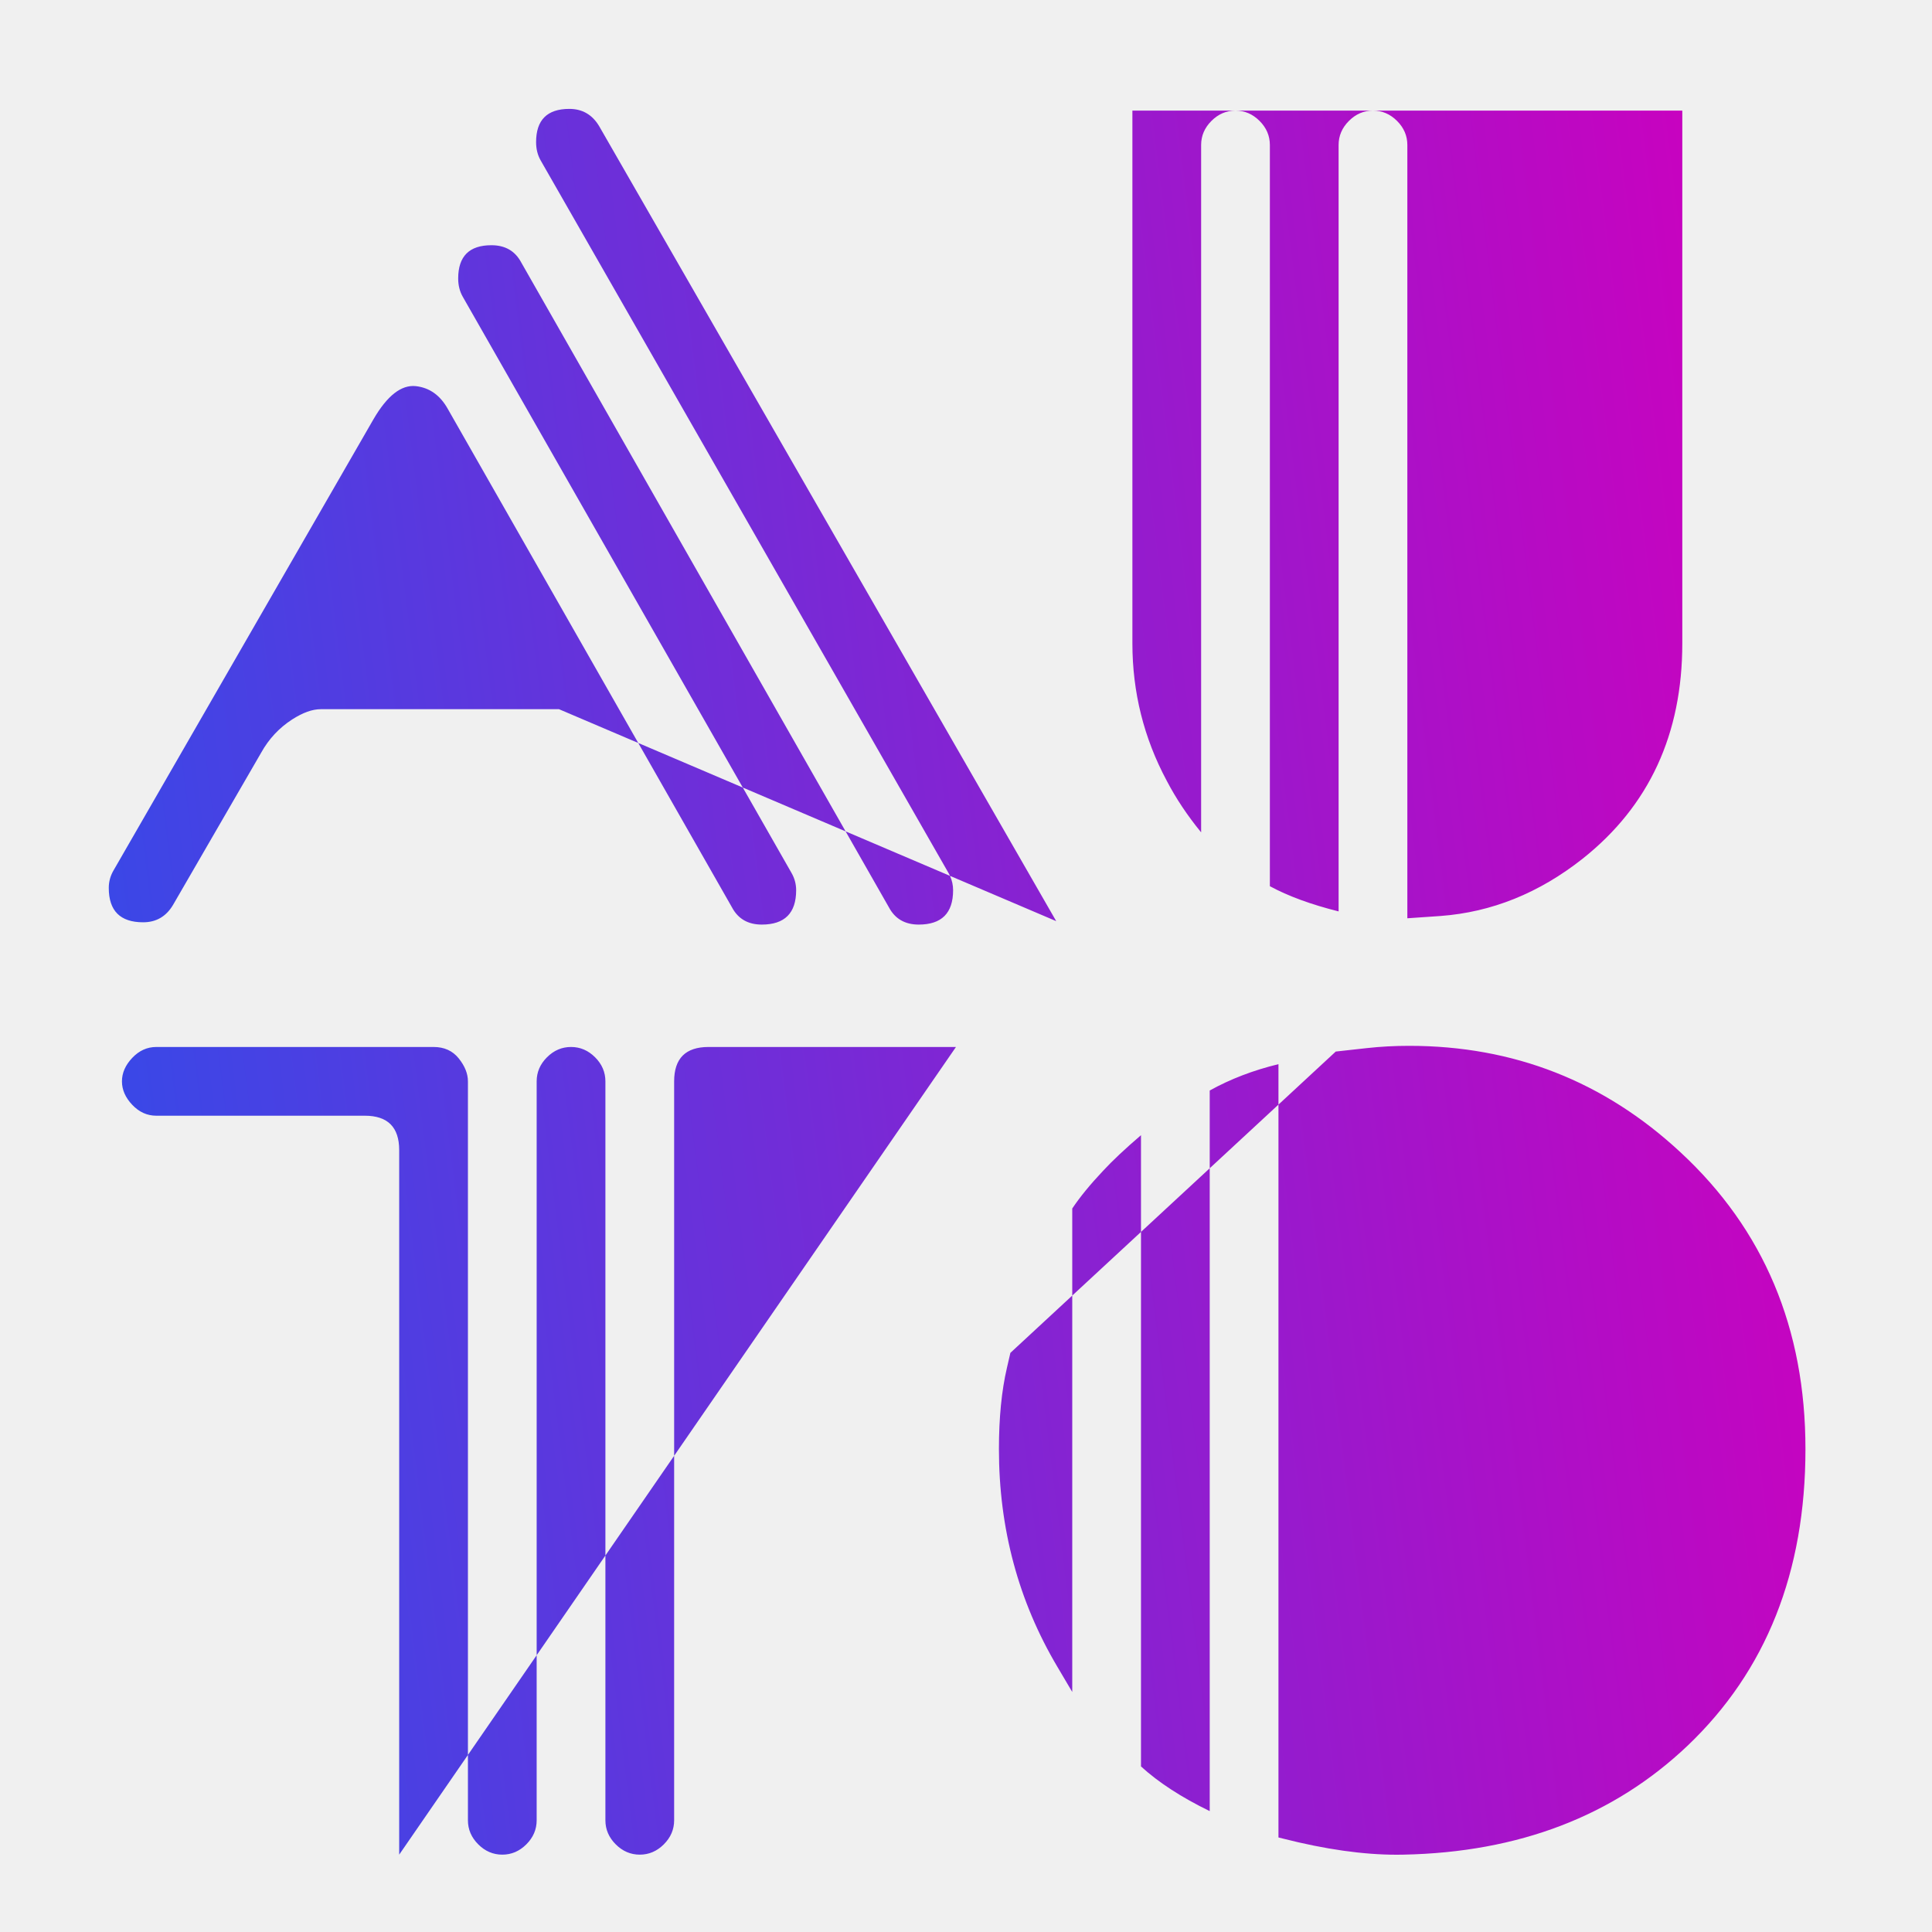
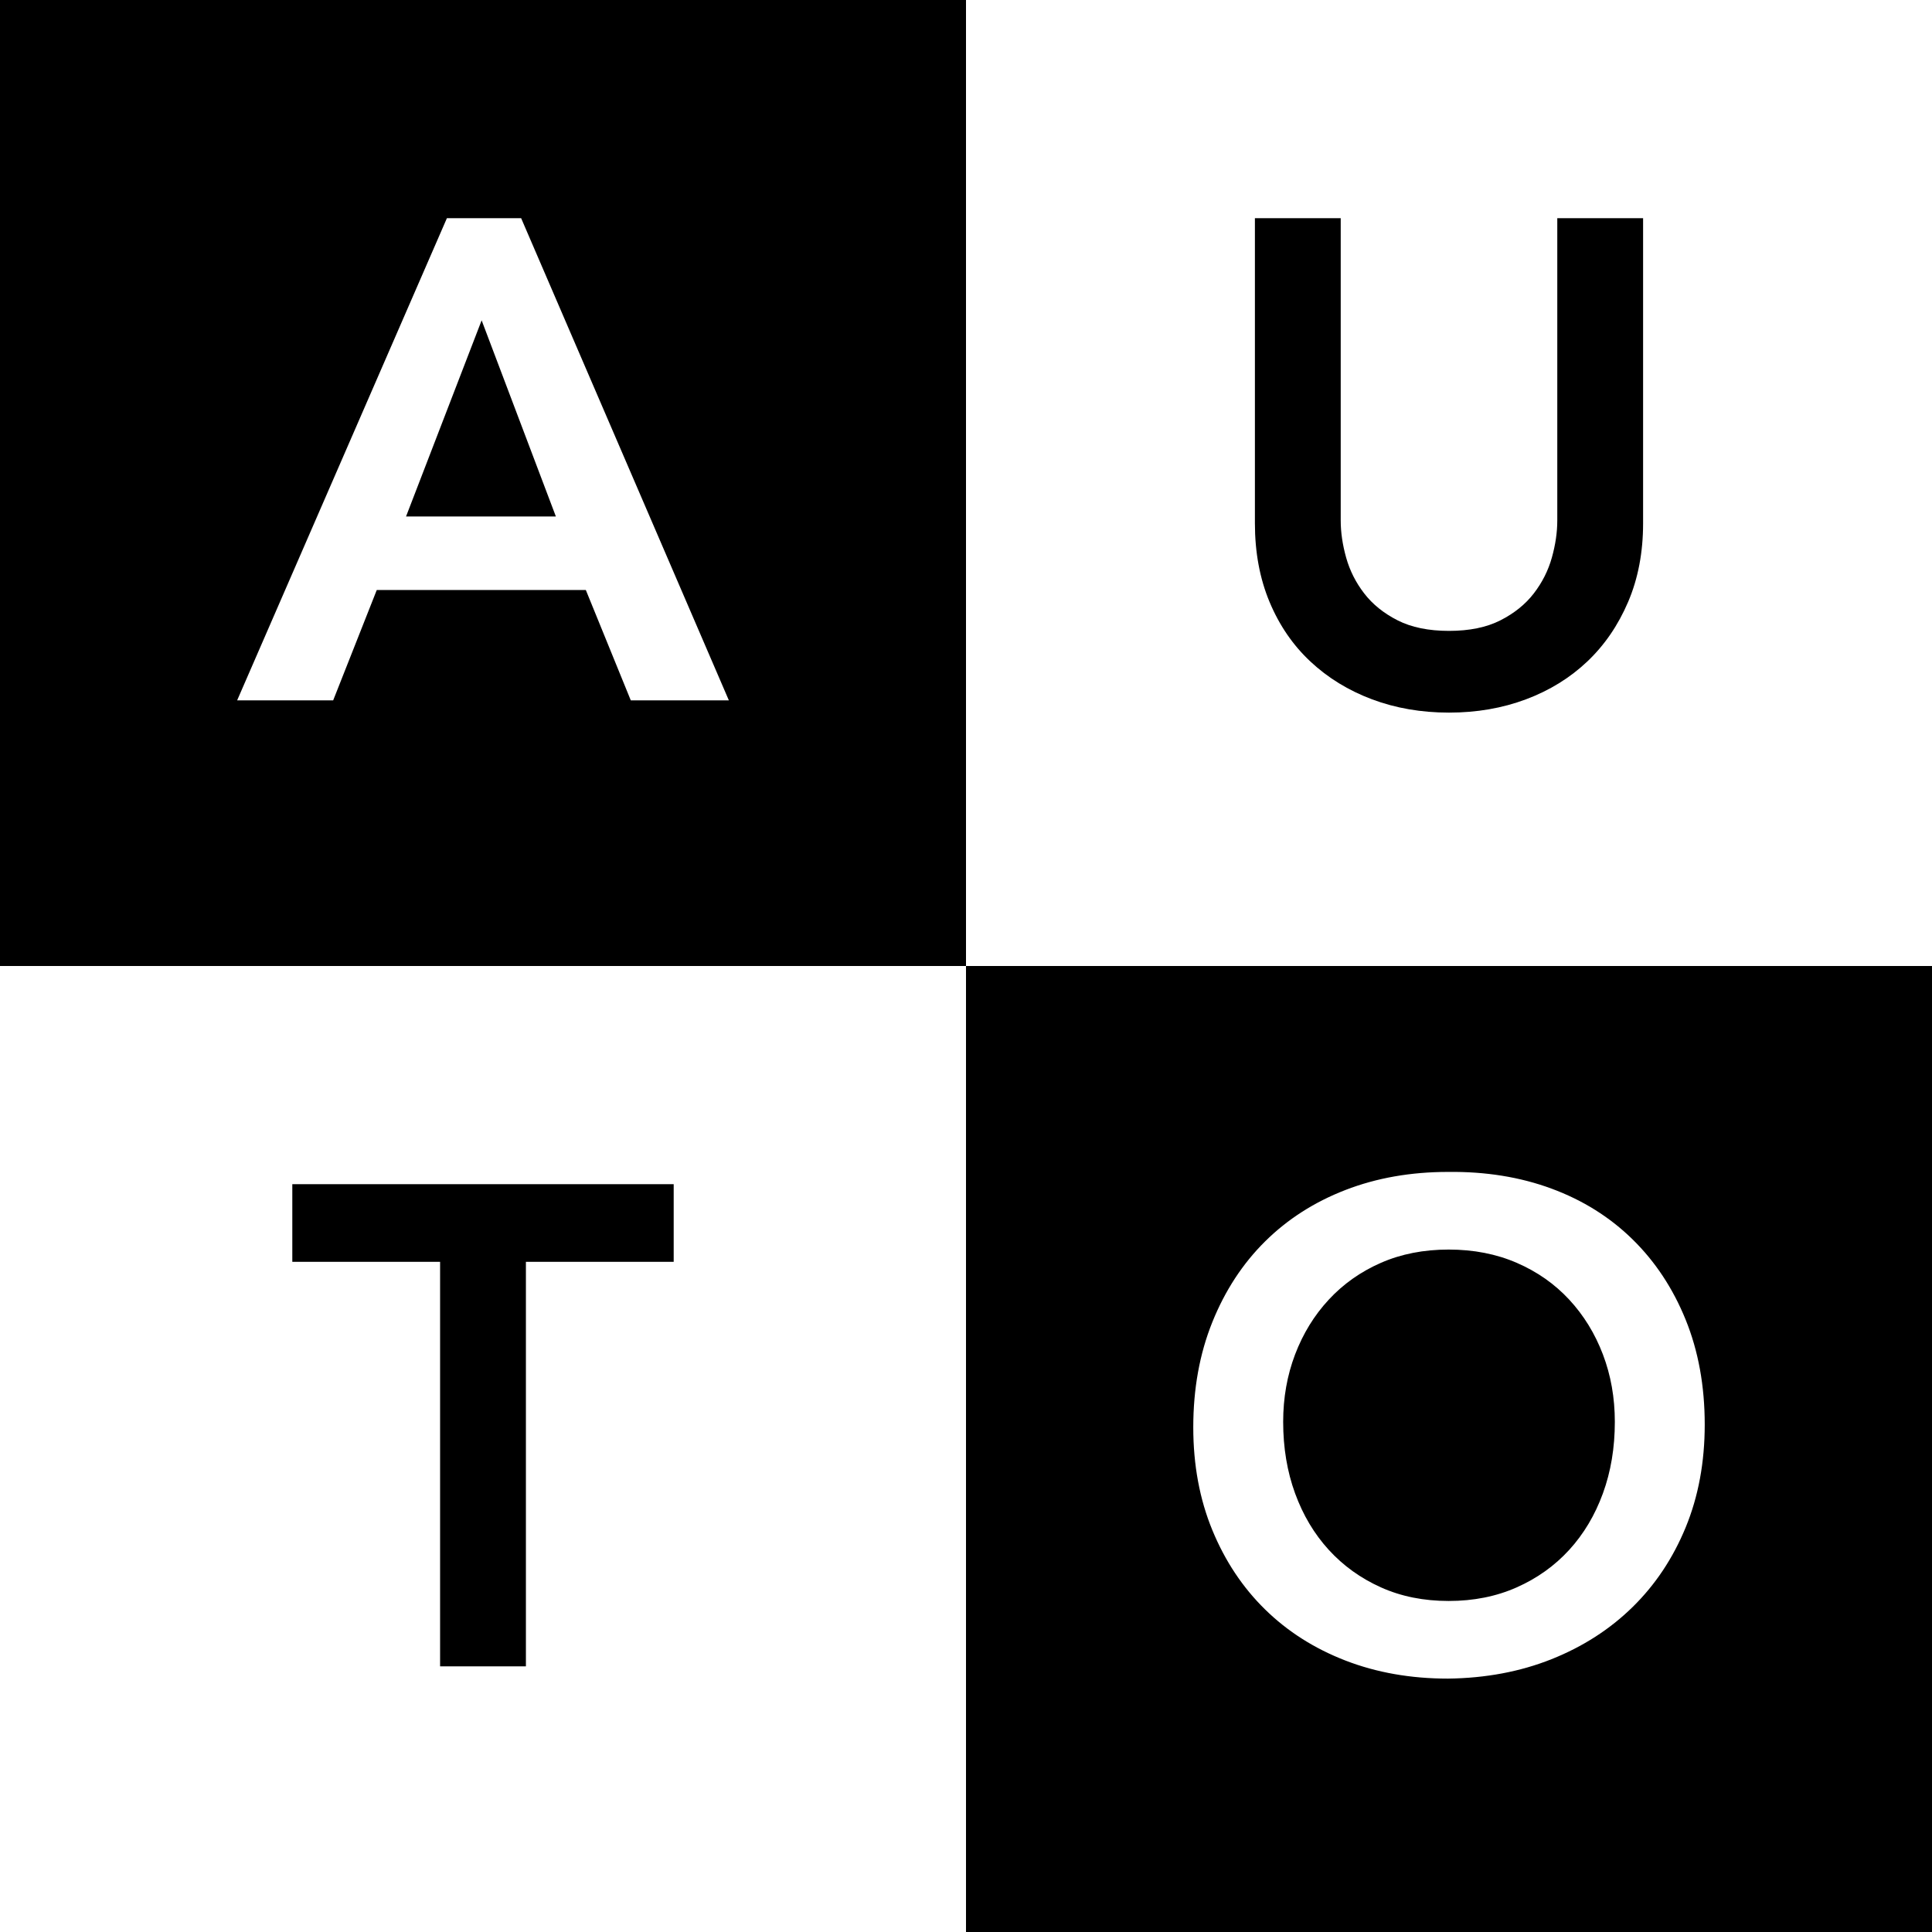
- <svg xmlns="http://www.w3.org/2000/svg" width="1000px" height="1000px" viewBox="0 0 1000 1000" version="1.1">
-   <defs>
-     <linearGradient id="linear-gradient" gradientUnits="userSpaceOnUse" x1="20.575" y1="565.64" x2="954.807" y2="449.238">
-       <stop offset="0" stop-color="#334be9" stop-opacity="1" />
-       <stop offset="1" stop-color="#cd00be" stop-opacity="1" />
-     </linearGradient>
-   </defs>
-   <path id="AU-TO" d="M722.925 960 C705.576 960 685.969 957.221 664.103 951.662 L661.73 951.068 661.73 571.742 691.38 544.285 707.39 542.506 C714.505 541.715 721.818 541.32 729.329 541.32 783.488 541.32 830.334 559.702 869.866 596.467 912.956 636.394 934.499 687.588 934.499 750.049 934.499 813.695 914.141 864.89 873.423 903.631 835.077 940 786.058 958.777 726.364 959.963 725.228 959.988 724.082 960 722.925 960 Z M661.73 571.742 L626.151 604.689 626.151 564.447 C636.825 558.517 648.684 553.971 661.73 550.809 L661.73 571.742 Z M626.151 604.689 L626.151 937.43 C611.525 930.314 599.666 922.604 590.573 914.303 L590.573 637.637 626.151 604.689 Z M590.573 637.637 L554.993 670.586 554.993 625.523 C558.947 619.594 564.285 613.071 571.005 605.955 575.749 600.816 582.272 594.688 590.573 587.572 L590.573 637.637 Z M554.993 670.586 L554.993 875.76 547.286 862.715 C527.125 828.717 517.044 791.162 517.044 750.049 517.044 733.841 518.427 719.807 521.194 707.947 L522.974 700.238 554.993 670.586 Z M206.62 959.963 L206.62 595.281 C206.62 583.422 200.691 577.492 188.831 577.492 L80.909 577.492 C76.165 577.492 72.014 575.615 68.456 571.859 64.898 568.104 63.118 564.052 63.118 559.703 63.118 555.355 64.898 551.302 68.456 547.547 72.014 543.791 76.165 541.914 80.909 541.914 L224.409 541.914 C229.944 541.914 234.292 543.891 237.454 547.844 240.617 551.797 242.198 555.75 242.198 559.703 L242.198 908.354 206.62 959.963 Z M242.198 908.354 L277.776 856.742 277.776 942.174 C277.776 946.918 275.998 951.069 272.441 954.627 268.883 958.185 264.731 959.963 259.987 959.963 255.244 959.963 251.094 958.185 247.536 954.627 243.978 951.069 242.198 946.918 242.198 942.174 L242.198 908.354 Z M277.776 856.742 L277.776 559.703 C277.776 554.959 279.556 550.808 283.114 547.25 286.672 543.692 290.822 541.914 295.566 541.914 300.309 541.914 304.461 543.692 308.019 547.25 311.577 550.808 313.357 554.959 313.357 559.703 L313.357 805.129 277.776 856.742 Z M313.357 805.129 L348.935 753.52 348.935 942.174 C348.935 946.918 347.155 951.069 343.597 954.627 340.039 958.185 335.889 959.963 331.146 959.963 326.402 959.963 322.25 958.185 318.693 954.627 315.135 951.069 313.357 946.918 313.357 942.174 L313.357 805.129 Z M348.935 753.52 L348.935 559.703 C348.935 547.844 354.864 541.914 366.724 541.914 L494.808 541.914 348.935 753.52 Z M394.298 478.561 C387.182 478.561 382.043 475.596 378.88 469.666 L330.364 384.566 384.468 407.629 409.714 451.877 C411.295 454.644 412.087 457.609 412.087 460.771 412.087 472.631 406.158 478.561 394.298 478.561 Z M384.468 407.629 L239.53 153.609 C237.949 150.842 237.157 147.679 237.157 144.121 237.157 132.657 242.89 126.926 254.355 126.926 261.47 126.926 266.61 129.891 269.773 135.82 L437.681 430.313 384.468 407.629 Z M437.681 430.313 L491.706 453.342 C492.784 455.683 493.325 458.16 493.325 460.771 493.325 472.631 487.394 478.561 475.534 478.561 468.419 478.561 463.281 475.596 460.118 469.666 L437.681 430.313 Z M491.706 453.342 C491.479 452.847 491.228 452.359 490.952 451.877 L279.853 83.045 C278.271 80.278 277.482 77.115 277.482 73.557 277.482 62.092 283.213 56.361 294.677 56.361 301.397 56.361 306.537 59.326 310.095 65.256 L546.693 476.781 491.706 453.342 Z M330.364 384.566 L289.341 367.08 166.001 367.08 C161.653 367.08 156.711 368.86 151.177 372.418 144.456 376.766 139.118 382.497 135.165 389.613 L89.507 468.48 C85.949 474.41 80.809 477.375 74.089 477.375 62.229 477.375 56.3 471.445 56.3 459.586 56.3 456.423 57.09 453.459 58.671 450.691 L193.278 217.057 C200.394 204.802 207.707 199.071 215.218 199.861 222.334 200.652 227.868 204.605 231.821 211.721 L330.364 384.566 Z M728.441 475.299 L728.441 75.039 C728.441 70.295 726.661 66.144 723.103 62.586 719.545 59.028 715.395 57.25 710.651 57.25 L870.755 57.25 870.755 332.984 C870.755 380.027 853.558 417.188 819.165 444.465 796.632 462.254 772.122 472.137 745.636 474.113 L728.441 475.299 Z M710.651 57.25 C705.908 57.25 701.756 59.028 698.198 62.586 694.64 66.144 692.862 70.295 692.862 75.039 L692.862 471.742 C678.631 468.184 666.77 463.834 657.282 458.695 L657.282 75.039 C657.282 70.295 655.504 66.144 651.946 62.586 648.388 59.028 644.237 57.25 639.493 57.25 L710.651 57.25 Z M639.493 57.25 C634.749 57.25 630.598 59.028 627.04 62.586 623.482 66.144 621.704 70.295 621.704 75.039 L621.704 430.826 C614.589 422.129 608.659 413.235 603.915 404.143 592.056 382.005 586.126 358.285 586.126 332.984 L586.126 57.25 639.493 57.25 Z" fill-opacity="1" fill="url(#linear-gradient)" stroke="none" />
+ <svg xmlns="http://www.w3.org/2000/svg" width="800" height="800" viewBox="0 0 800 800">
+   <path id="path1" fill="#000000" fill-rule="evenodd" stroke="none" d="M 400 800 L 800 800 L 800 400 L 400 400 Z" />
+   <path id="path2" fill="#000000" fill-rule="evenodd" stroke="none" d="M 0 400 L 400 400 L 400 0 L 0 0 Z" />
+   <path id="-" fill="#ffffff" fill-rule="evenodd" stroke="none" d="M 400 400 L 800 400 L 800 0 L 400 0 Z" />
+   <path id="--2" fill="#ffffff" fill-rule="evenodd" stroke="none" d="M 0 800 L 400 800 L 400 400 L 0 400 Z" />
+   <path id="A" fill="#ffffff" fill-rule="evenodd" stroke="none" d="M 185.054 90.344 L 215.792 90.344 L 301.802 290 L 261.194 290 L 242.582 244.316 L 156.008 244.316 L 137.96 290 L 98.198 290 Z M 230.174 213.86 L 199.436 132.644 L 168.134 213.86 Z" />
+   <path id="T" fill="#000000" fill-rule="evenodd" stroke="none" d="M 182.234 522.492 L 121.04 522.492 L 121.04 490.344 L 278.96 490.344 L 278.96 522.492 L 217.766 522.492 L 217.766 690 L 182.234 690 Z" />
+   <path id="O" fill="#ffffff" fill-rule="evenodd" stroke="none" d="M 494.109 591.018 C 494.109 575.038 496.741 560.515 502.005 547.449 C 507.269 534.383 514.554 523.244 523.86 514.032 C 533.166 504.82 544.258 497.723 557.136 492.741 C 570.014 487.759 584.161 485.268 599.577 485.268 C 615.181 485.08 629.469 487.383 642.441 492.177 C 655.413 496.971 666.599 503.974 675.999 513.186 C 685.399 522.398 692.731 533.49 697.995 546.462 C 703.259 559.434 705.891 573.91 705.891 589.89 C 705.891 605.494 703.259 619.688 697.995 632.472 C 692.731 645.256 685.399 656.254 675.999 665.466 C 666.599 674.678 655.413 681.869 642.441 687.039 C 629.469 692.209 615.181 694.888 599.577 695.076 C 584.161 695.076 570.014 692.585 557.136 687.603 C 544.258 682.621 533.166 675.571 523.86 666.453 C 514.554 657.335 507.269 646.384 502.005 633.6 C 496.741 620.816 494.109 606.622 494.109 591.018 Z M 531.333 588.762 C 531.333 599.478 532.978 609.348 536.268 618.372 C 539.558 627.396 544.211 635.198 550.227 641.778 C 556.243 648.358 563.434 653.528 571.8 657.288 C 580.166 661.048 589.519 662.928 599.859 662.928 C 610.199 662.928 619.599 661.048 628.059 657.288 C 636.519 653.528 643.757 648.358 649.773 641.778 C 655.789 635.198 660.442 627.396 663.732 618.372 C 667.022 609.348 668.667 599.478 668.667 588.762 C 668.667 578.798 667.022 569.492 663.732 560.844 C 660.442 552.196 655.789 544.629 649.773 538.143 C 643.757 531.657 636.519 526.581 628.059 522.915 C 619.599 519.249 610.199 517.416 599.859 517.416 C 589.519 517.416 580.166 519.249 571.8 522.915 C 563.434 526.581 556.243 531.657 550.227 538.143 C 544.211 544.629 539.558 552.196 536.268 560.844 C 532.978 569.492 531.333 578.798 531.333 588.762 Z" />
+   <path id="U" fill="#000000" fill-rule="evenodd" stroke="none" d="M 680.37 216.68 C 680.37 228.712 678.302 239.569 674.166 249.251 C 670.03 258.933 664.39 267.158 657.246 273.926 C 650.102 280.694 641.642 285.911 631.866 289.577 C 622.09 293.243 611.468 295.076 600 295.076 C 588.532 295.076 577.91 293.243 568.134 289.577 C 558.358 285.911 549.851 280.694 542.613 273.926 C 535.375 267.158 529.735 258.933 525.693 249.251 C 521.651 239.569 519.63 228.712 519.63 216.68 L 519.63 90.344 L 555.162 90.344 L 555.162 215.552 C 555.162 220.44 555.914 225.563 557.418 230.921 C 558.922 236.279 561.413 241.214 564.891 245.726 C 568.369 250.238 572.975 253.951 578.709 256.865 C 584.443 259.779 591.54 261.236 600 261.236 C 608.46 261.236 615.557 259.779 621.291 256.865 C 627.025 253.951 631.631 250.238 635.109 245.726 C 638.587 241.214 641.078 236.279 642.582 230.921 C 644.086 225.563 644.838 220.44 644.838 215.552 L 644.838 90.344 L 680.37 90.344 Z" />
</svg>
